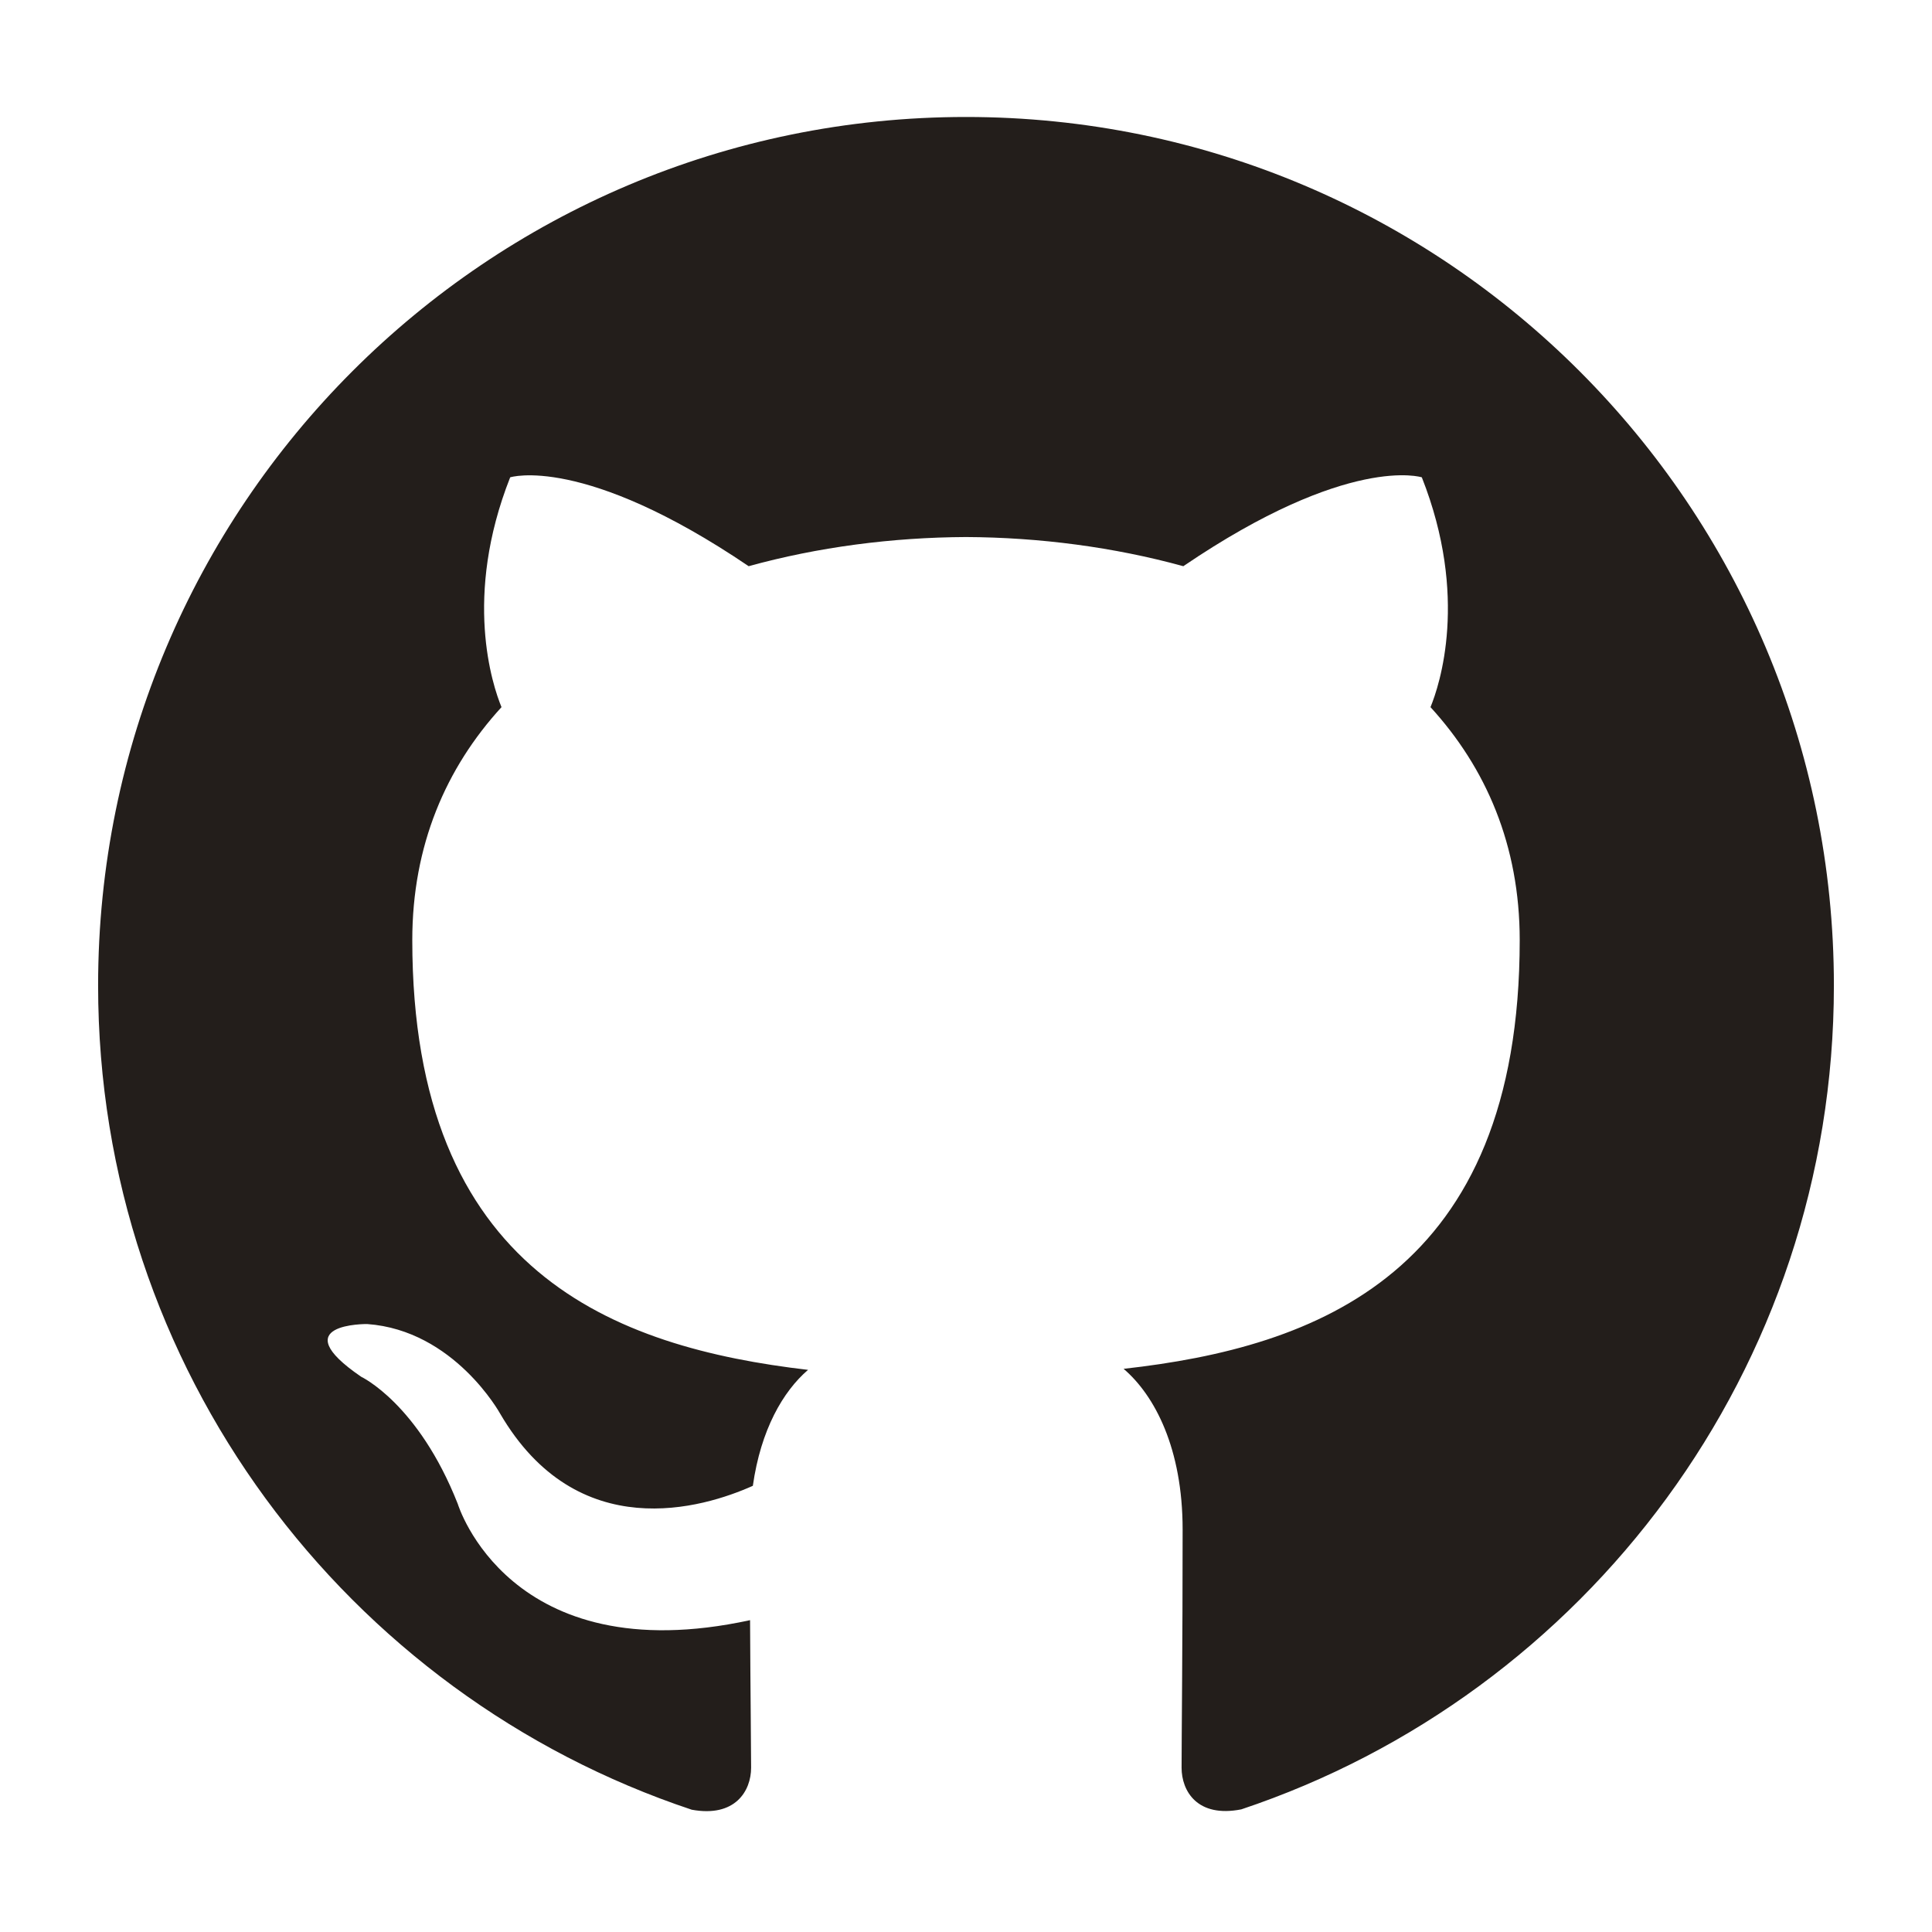
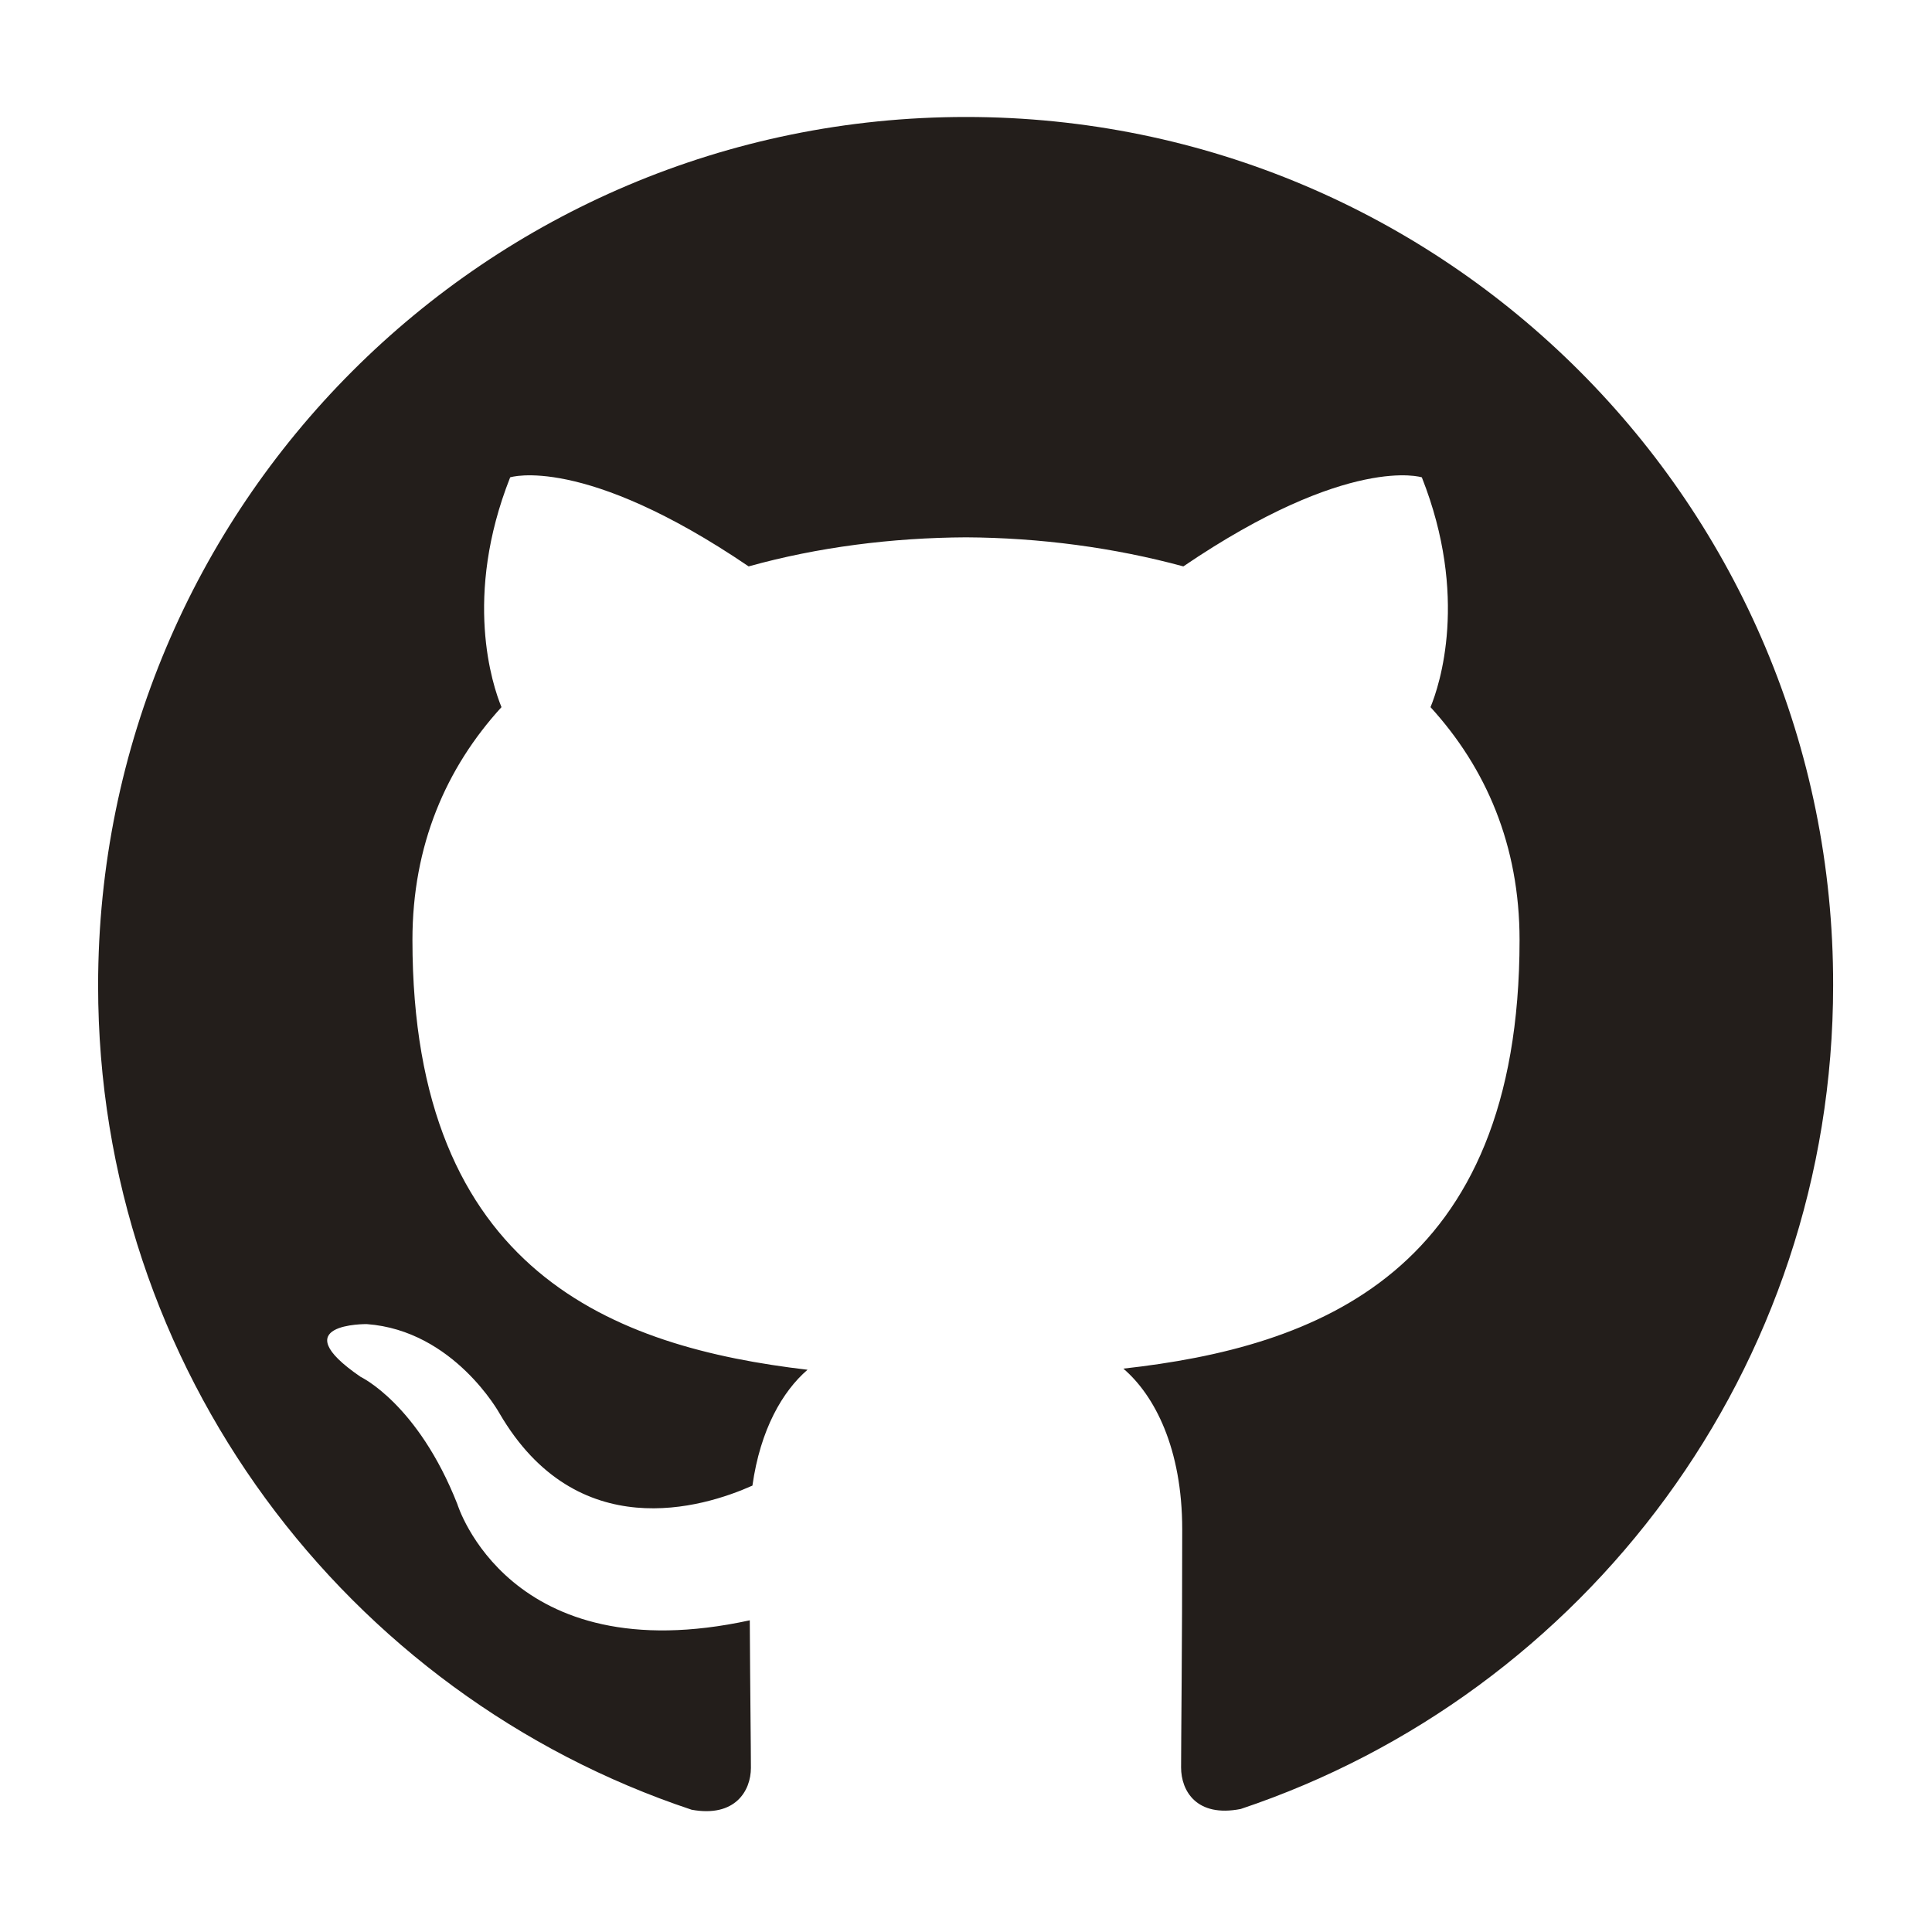
- <svg xmlns="http://www.w3.org/2000/svg" width="512px" height="512px" viewBox="0 0 512 512" version="1.1">
-   <defs />
-   <g id="Page-1" stroke="none" stroke-width="1" fill="none" fill-rule="evenodd">
-     <g id="github" fill="#231E1B">
-       <g transform="translate(26, 31)" id="Shape">
-         <path d="M230,0 C102.948,0 0,103.04 0,230.184 C0,331.844 65.872,418.14 157.32,448.592 C168.82,450.708 173.052,443.624 173.052,437.46 C173.052,432.032 172.868,417.496 172.776,398.36 C108.836,412.252 95.312,367.54 95.312,367.54 C84.824,340.952 69.736,333.868 69.736,333.868 C48.852,319.608 71.3,319.884 71.3,319.884 C94.392,321.54 106.536,343.62 106.536,343.62 C127.052,378.764 160.356,368.644 173.512,362.756 C175.628,347.852 181.516,337.732 188.14,332.028 C136.988,326.048 83.26,306.36 83.26,218.132 C83.26,193.016 92.184,172.5 106.904,156.4 C104.512,150.604 96.692,127.144 109.204,95.496 C109.204,95.496 128.524,89.332 172.408,119.048 C190.716,113.988 210.404,111.412 230,111.32 C249.504,111.412 269.192,113.988 287.592,119.048 C331.476,89.24 350.796,95.496 350.796,95.496 C363.308,127.144 355.488,150.604 353.096,156.4 C367.816,172.5 376.74,193.016 376.74,218.132 C376.74,306.544 322.92,326.048 271.768,331.752 C280.048,338.836 287.408,352.912 287.408,374.348 C287.408,405.076 287.132,429.916 287.132,437.46 C287.132,443.624 291.272,450.8 302.956,448.5 C394.128,418.048 460,331.844 460,230.184 C460,103.04 357.052,0 230,0 L230,0 Z" />
+ <svg xmlns="http://www.w3.org/2000/svg" version="1.1" id="Calque_1" x="0px" y="0px" width="512px" height="512px" viewBox="0 0 512 512" enable-background="new 0 0 512 512" xml:space="preserve">
+   <g id="Page-1">
+     <g id="github">
+       <g id="Shape" transform="translate(26, 31)">
+         <path fill="#231E1B" d="M230,0C102.9,0,0,103,0,230.2c0,101.7,65.9,188,157.3,218.4     c11.5,2.1,15.7-5,15.7-11.1c0-5.4-0.2-20-0.3-39.1c-63.9,13.9-77.5-30.8-77.5-30.8c-10.5-26.6-25.6-33.7-25.6-33.7     c-20.9-14.3,1.6-14,1.6-14c23.1,1.7,35.2,23.7,35.2,23.7c20.5,35.1,53.8,25,67,19.1c2.1-14.9,8-25,14.6-30.7     C137,326,83.3,306.4,83.3,218.1c0-25.1,8.9-45.6,23.6-61.7c-2.4-5.8-10.2-29.3,2.3-60.9c0,0,19.3-6.2,63.2,23.6     c18.3-5.1,38-7.6,57.6-7.7c19.5,0.1,39.2,2.7,57.6,7.7c43.9-29.8,63.2-23.6,63.2-23.6c12.5,31.6,4.7,55.1,2.3,60.9     c14.7,16.1,23.6,36.6,23.6,61.7c0,88.4-53.8,107.9-105,113.6c8.3,7.1,15.6,21.2,15.6,42.6c0,30.7-0.3,55.6-0.3,63.1     c0,6.2,4.1,13.3,15.8,11c91.2-30.5,157-116.7,157-218.3C460,103,357.1,0,230,0L230,0z" />
      </g>
    </g>
  </g>
</svg>
